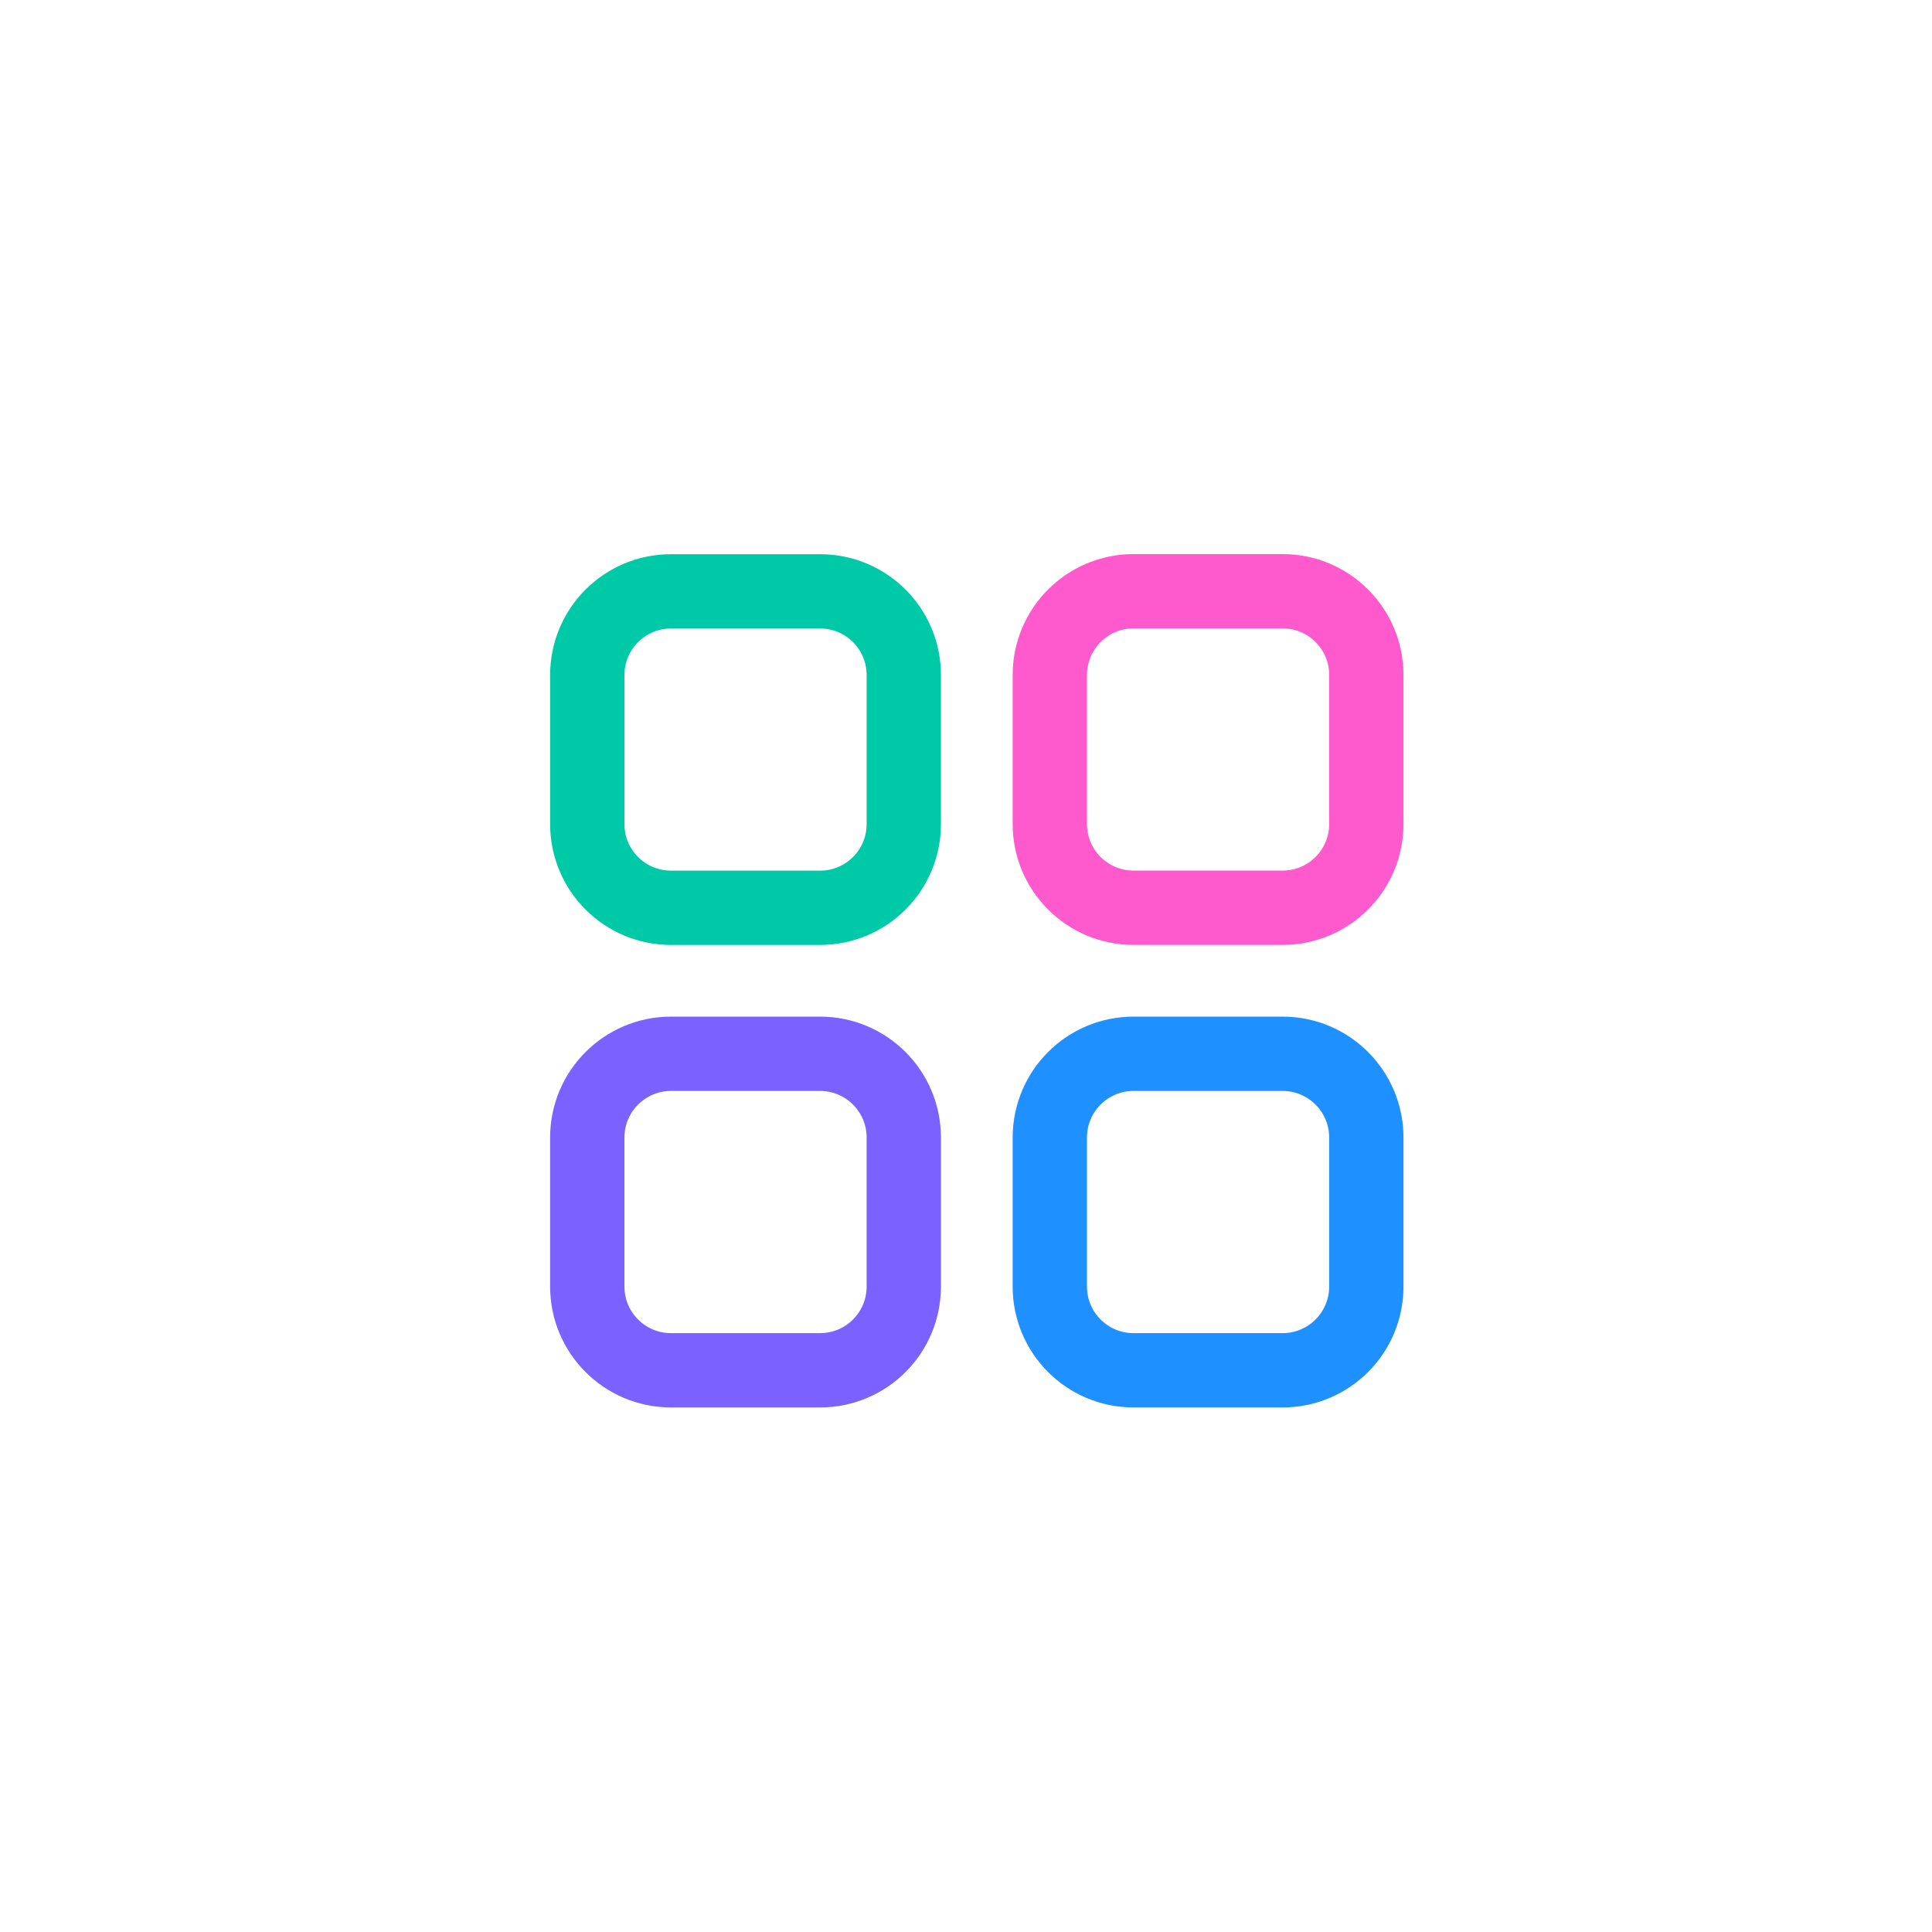
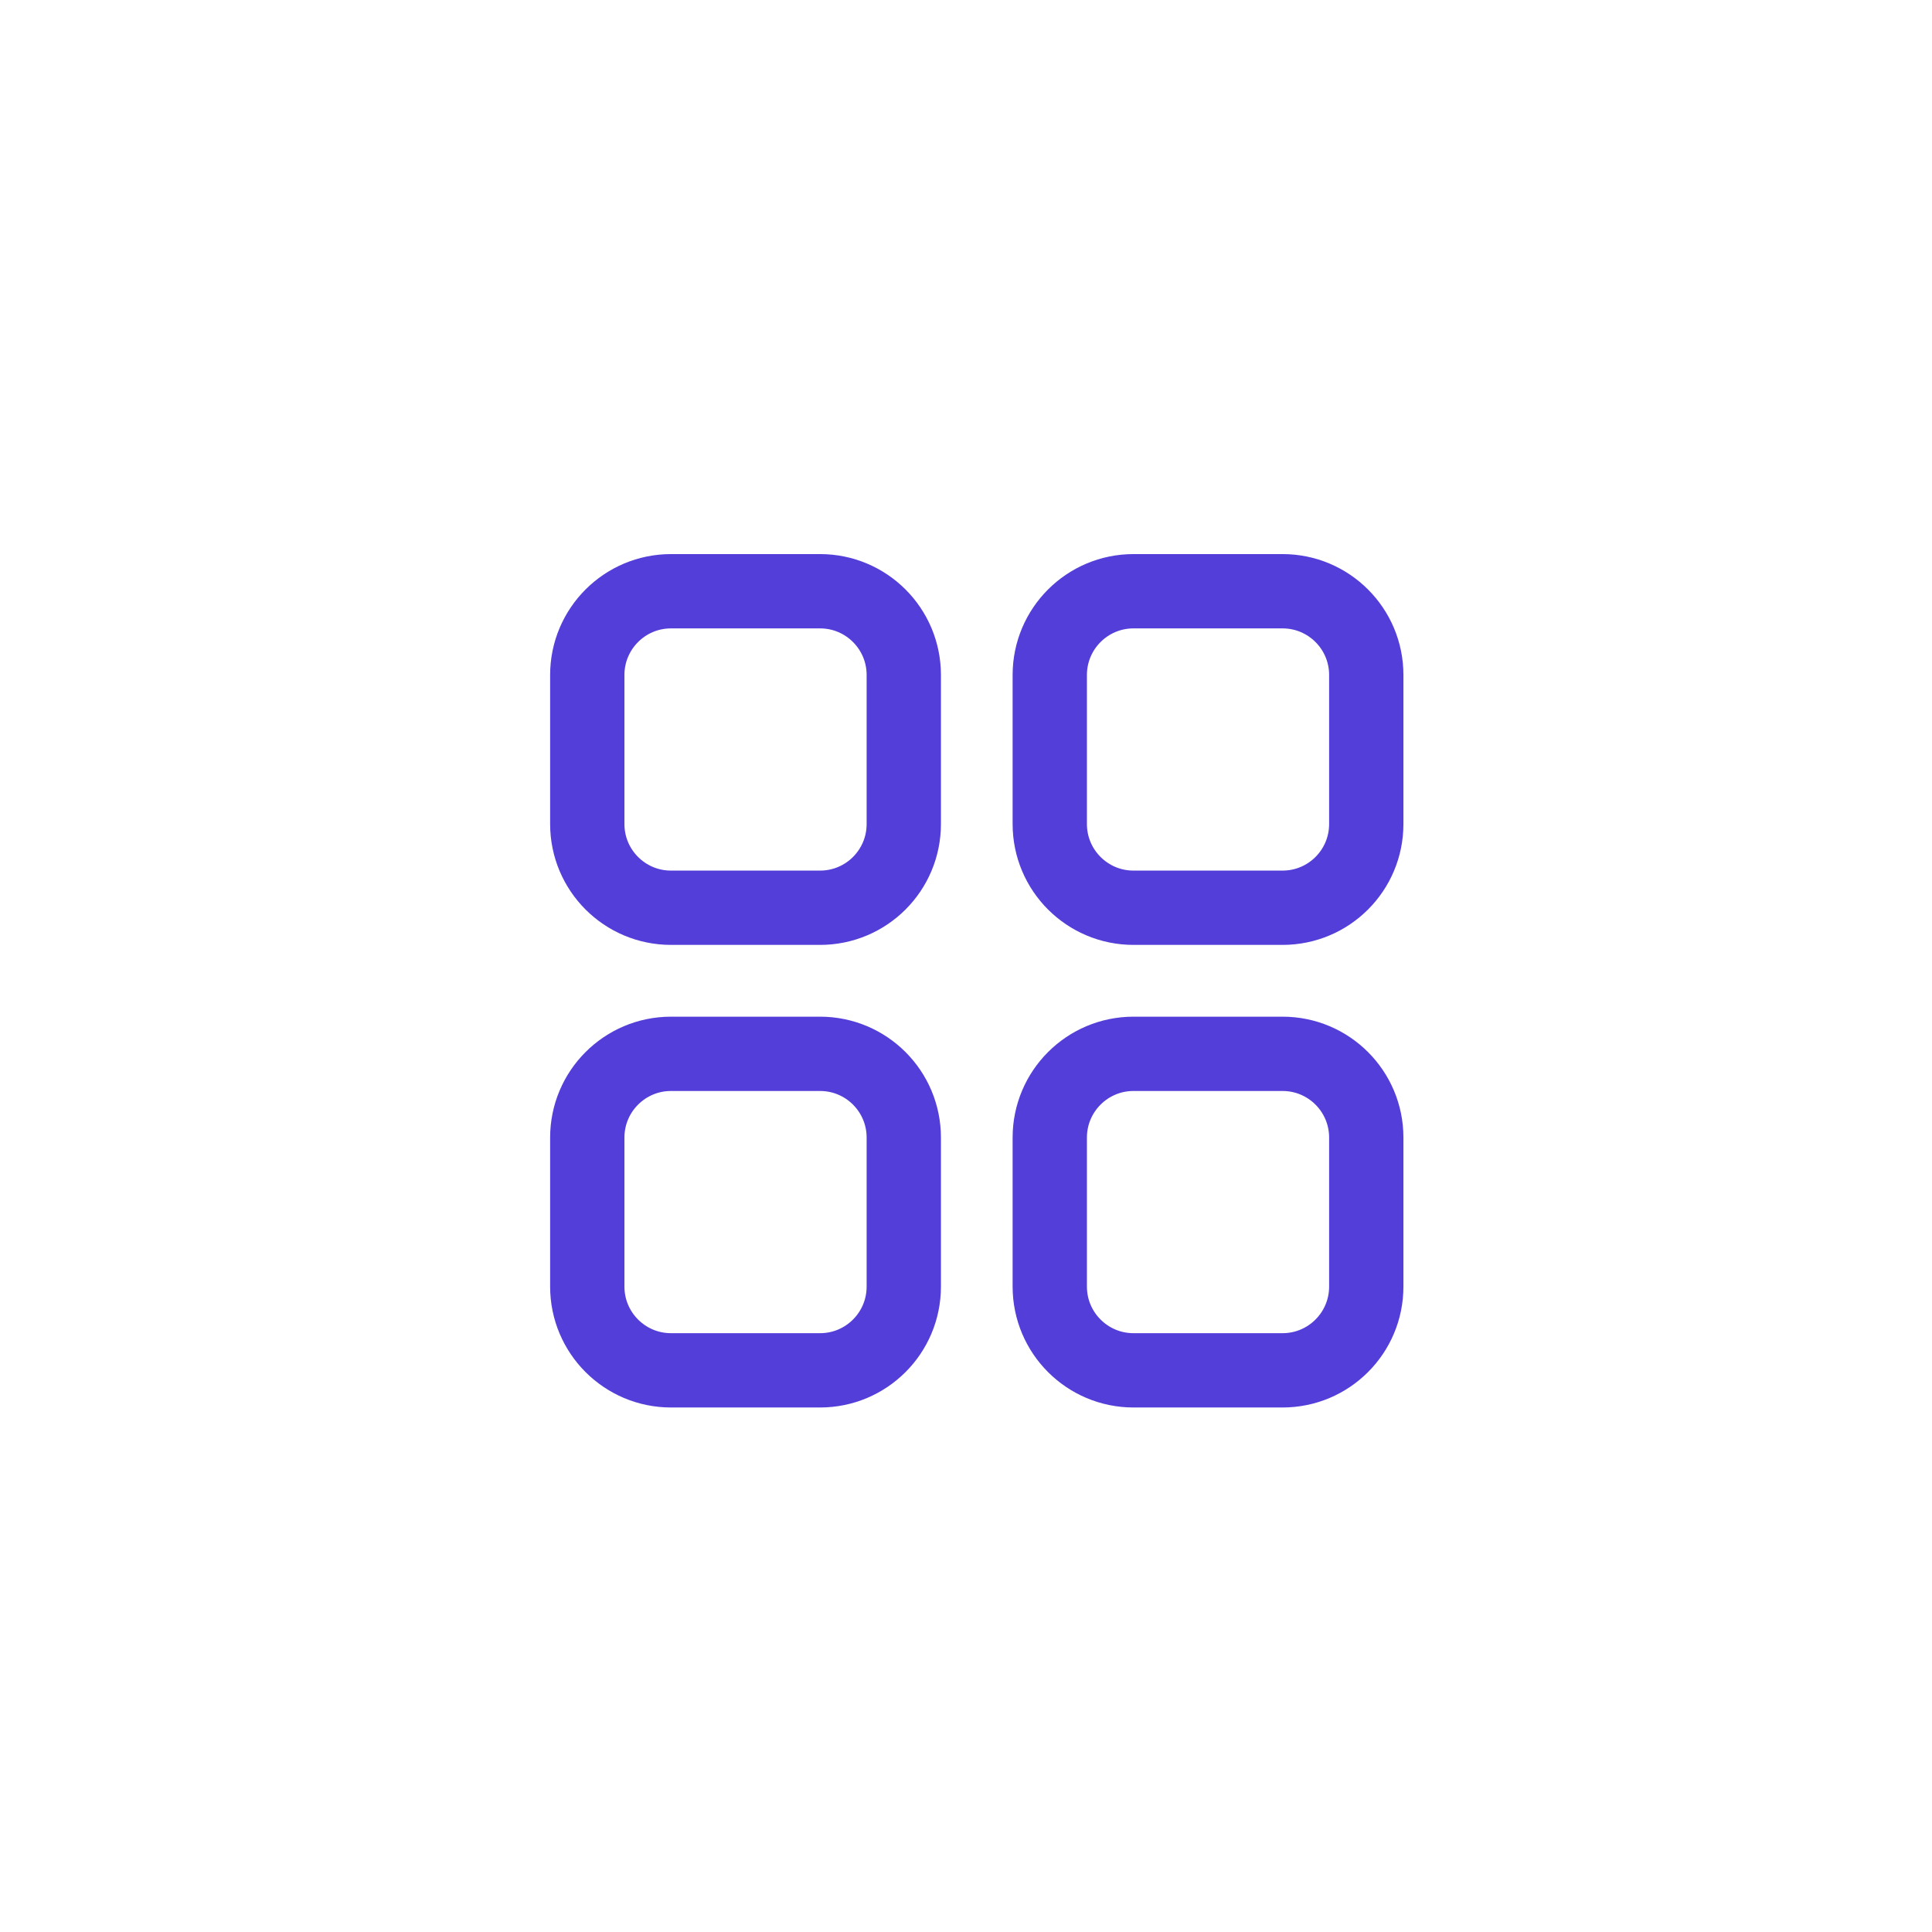
<svg xmlns="http://www.w3.org/2000/svg" width="39" height="39" viewBox="0 0 39 39" fill="none">
-   <path d="M21.192 22.962V25.971C21.192 26.905 21.948 27.661 22.882 27.661H25.891C26.824 27.661 27.581 26.905 27.581 25.971V22.962C27.581 22.029 26.824 21.272 25.891 21.272H22.882C21.948 21.272 21.192 22.029 21.192 22.962Z" stroke="#1E90FF" stroke-width="1.5" stroke-linecap="round" stroke-linejoin="round" />
-   <path d="M21.192 13.625V16.634C21.192 17.568 21.948 18.324 22.882 18.324H25.891C26.824 18.324 27.581 17.568 27.581 16.634V13.625C27.581 12.692 26.824 11.935 25.891 11.935H22.882C21.948 11.935 21.192 12.692 21.192 13.625Z" stroke="#FF5ACD" stroke-width="1.5" stroke-linecap="round" stroke-linejoin="round" />
-   <path d="M11.855 22.962V25.971C11.855 26.905 12.612 27.661 13.545 27.661H16.554C17.488 27.661 18.244 26.905 18.244 25.971V22.962C18.244 22.029 17.488 21.272 16.554 21.272H13.545C12.612 21.272 11.855 22.029 11.855 22.962Z" stroke="#7B61FF" stroke-width="1.5" stroke-linecap="round" stroke-linejoin="round" />
-   <path d="M11.855 13.626V16.635C11.855 17.569 12.612 18.325 13.545 18.325H16.554C17.488 18.325 18.244 17.569 18.244 16.635V13.626C18.244 12.693 17.488 11.937 16.554 11.937H13.545C12.612 11.937 11.855 12.693 11.855 13.626Z" stroke="#00C9A7" stroke-width="1.5" stroke-linecap="round" stroke-linejoin="round" />
+   <path d="M21.191 22.963V25.972C21.191 26.905 21.948 27.662 22.881 27.662H25.89C26.824 27.662 27.58 26.905 27.58 25.972V22.963C27.58 22.03 26.824 21.273 25.89 21.273H22.881C21.948 21.273 21.191 22.03 21.191 22.963Z" stroke="#543ED9" stroke-width="1.5" stroke-linecap="round" stroke-linejoin="round" />
+   <path d="M21.191 13.625V16.634C21.191 17.568 21.948 18.324 22.881 18.324H25.89C26.824 18.324 27.58 17.568 27.58 16.634V13.625C27.58 12.692 26.824 11.935 25.89 11.935H22.881C21.948 11.935 21.191 12.692 21.191 13.625Z" stroke="#543ED9" stroke-width="1.5" stroke-linecap="round" stroke-linejoin="round" />
+   <path d="M11.855 22.963V25.972C11.855 26.905 12.612 27.662 13.545 27.662H16.554C17.488 27.662 18.244 26.905 18.244 25.972V22.963C18.244 22.03 17.488 21.273 16.554 21.273H13.545C12.612 21.273 11.855 22.03 11.855 22.963Z" stroke="#543ED9" stroke-width="1.5" stroke-linecap="round" stroke-linejoin="round" />
+   <path d="M11.855 13.625V16.634C11.855 17.568 12.612 18.324 13.545 18.324H16.554C17.488 18.324 18.244 17.568 18.244 16.634V13.625C18.244 12.692 17.488 11.935 16.554 11.935H13.545C12.612 11.935 11.855 12.692 11.855 13.625Z" stroke="#543ED9" stroke-width="1.5" stroke-linecap="round" stroke-linejoin="round" />
</svg>
